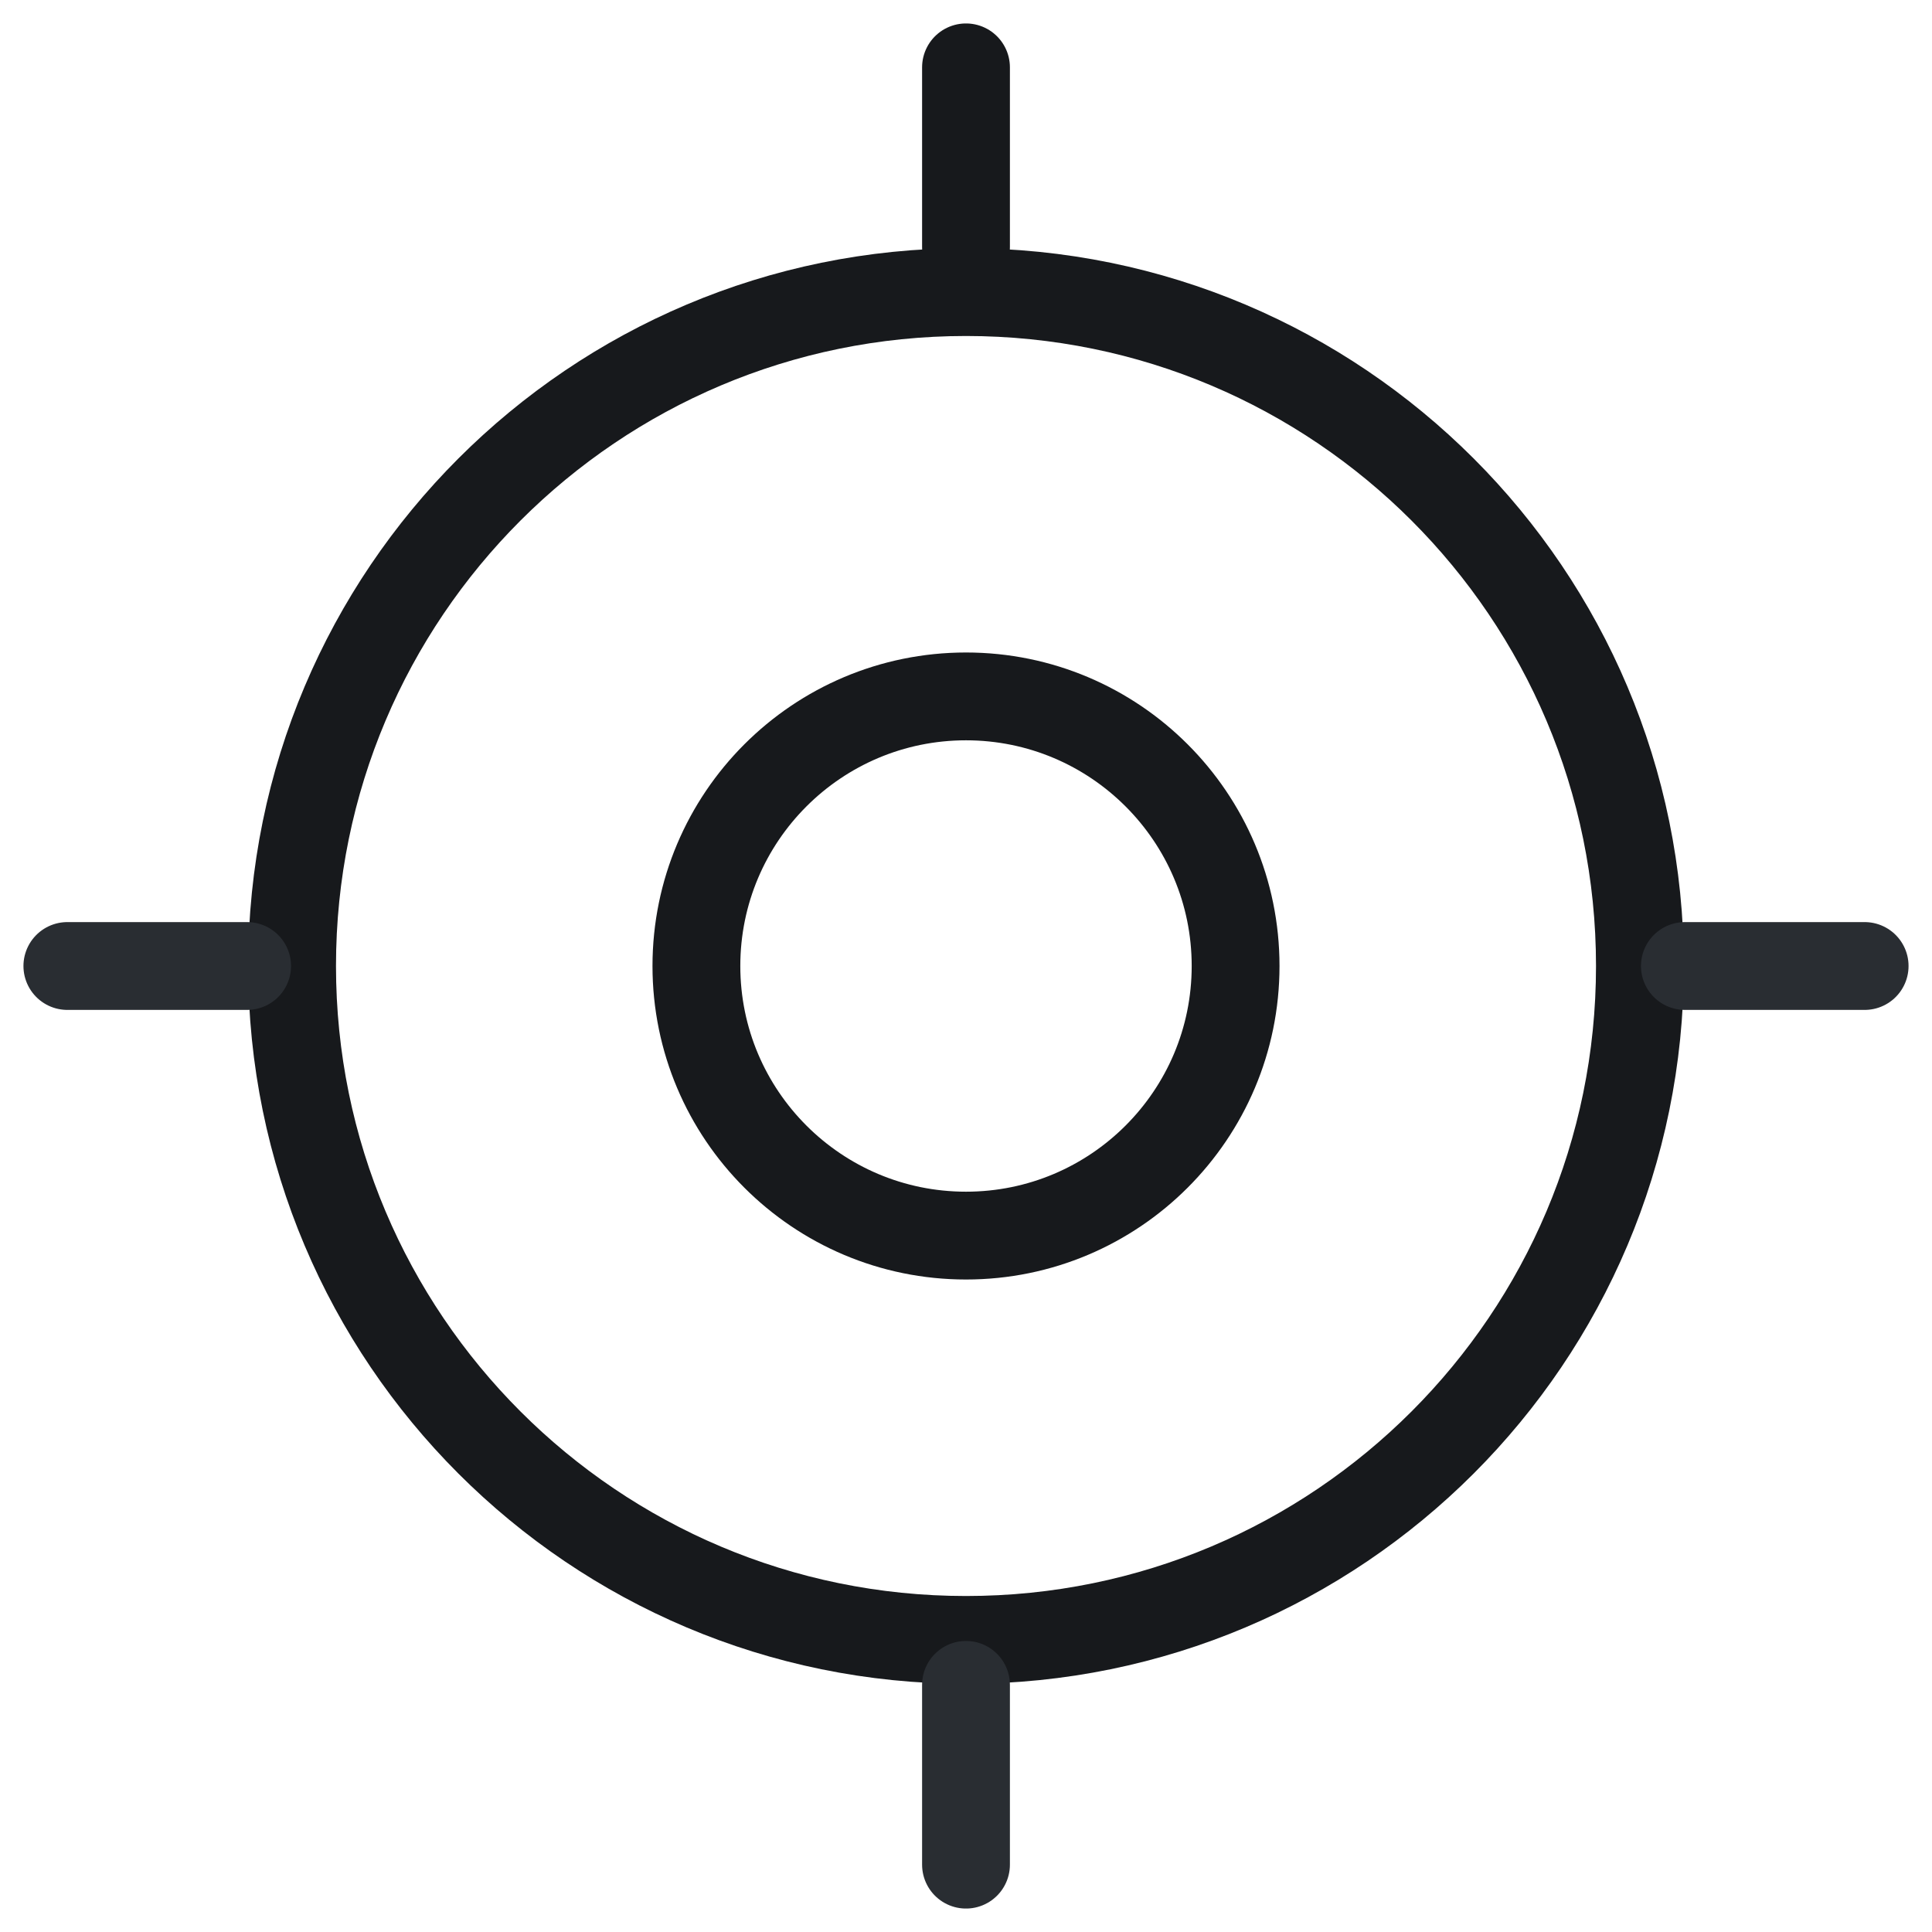
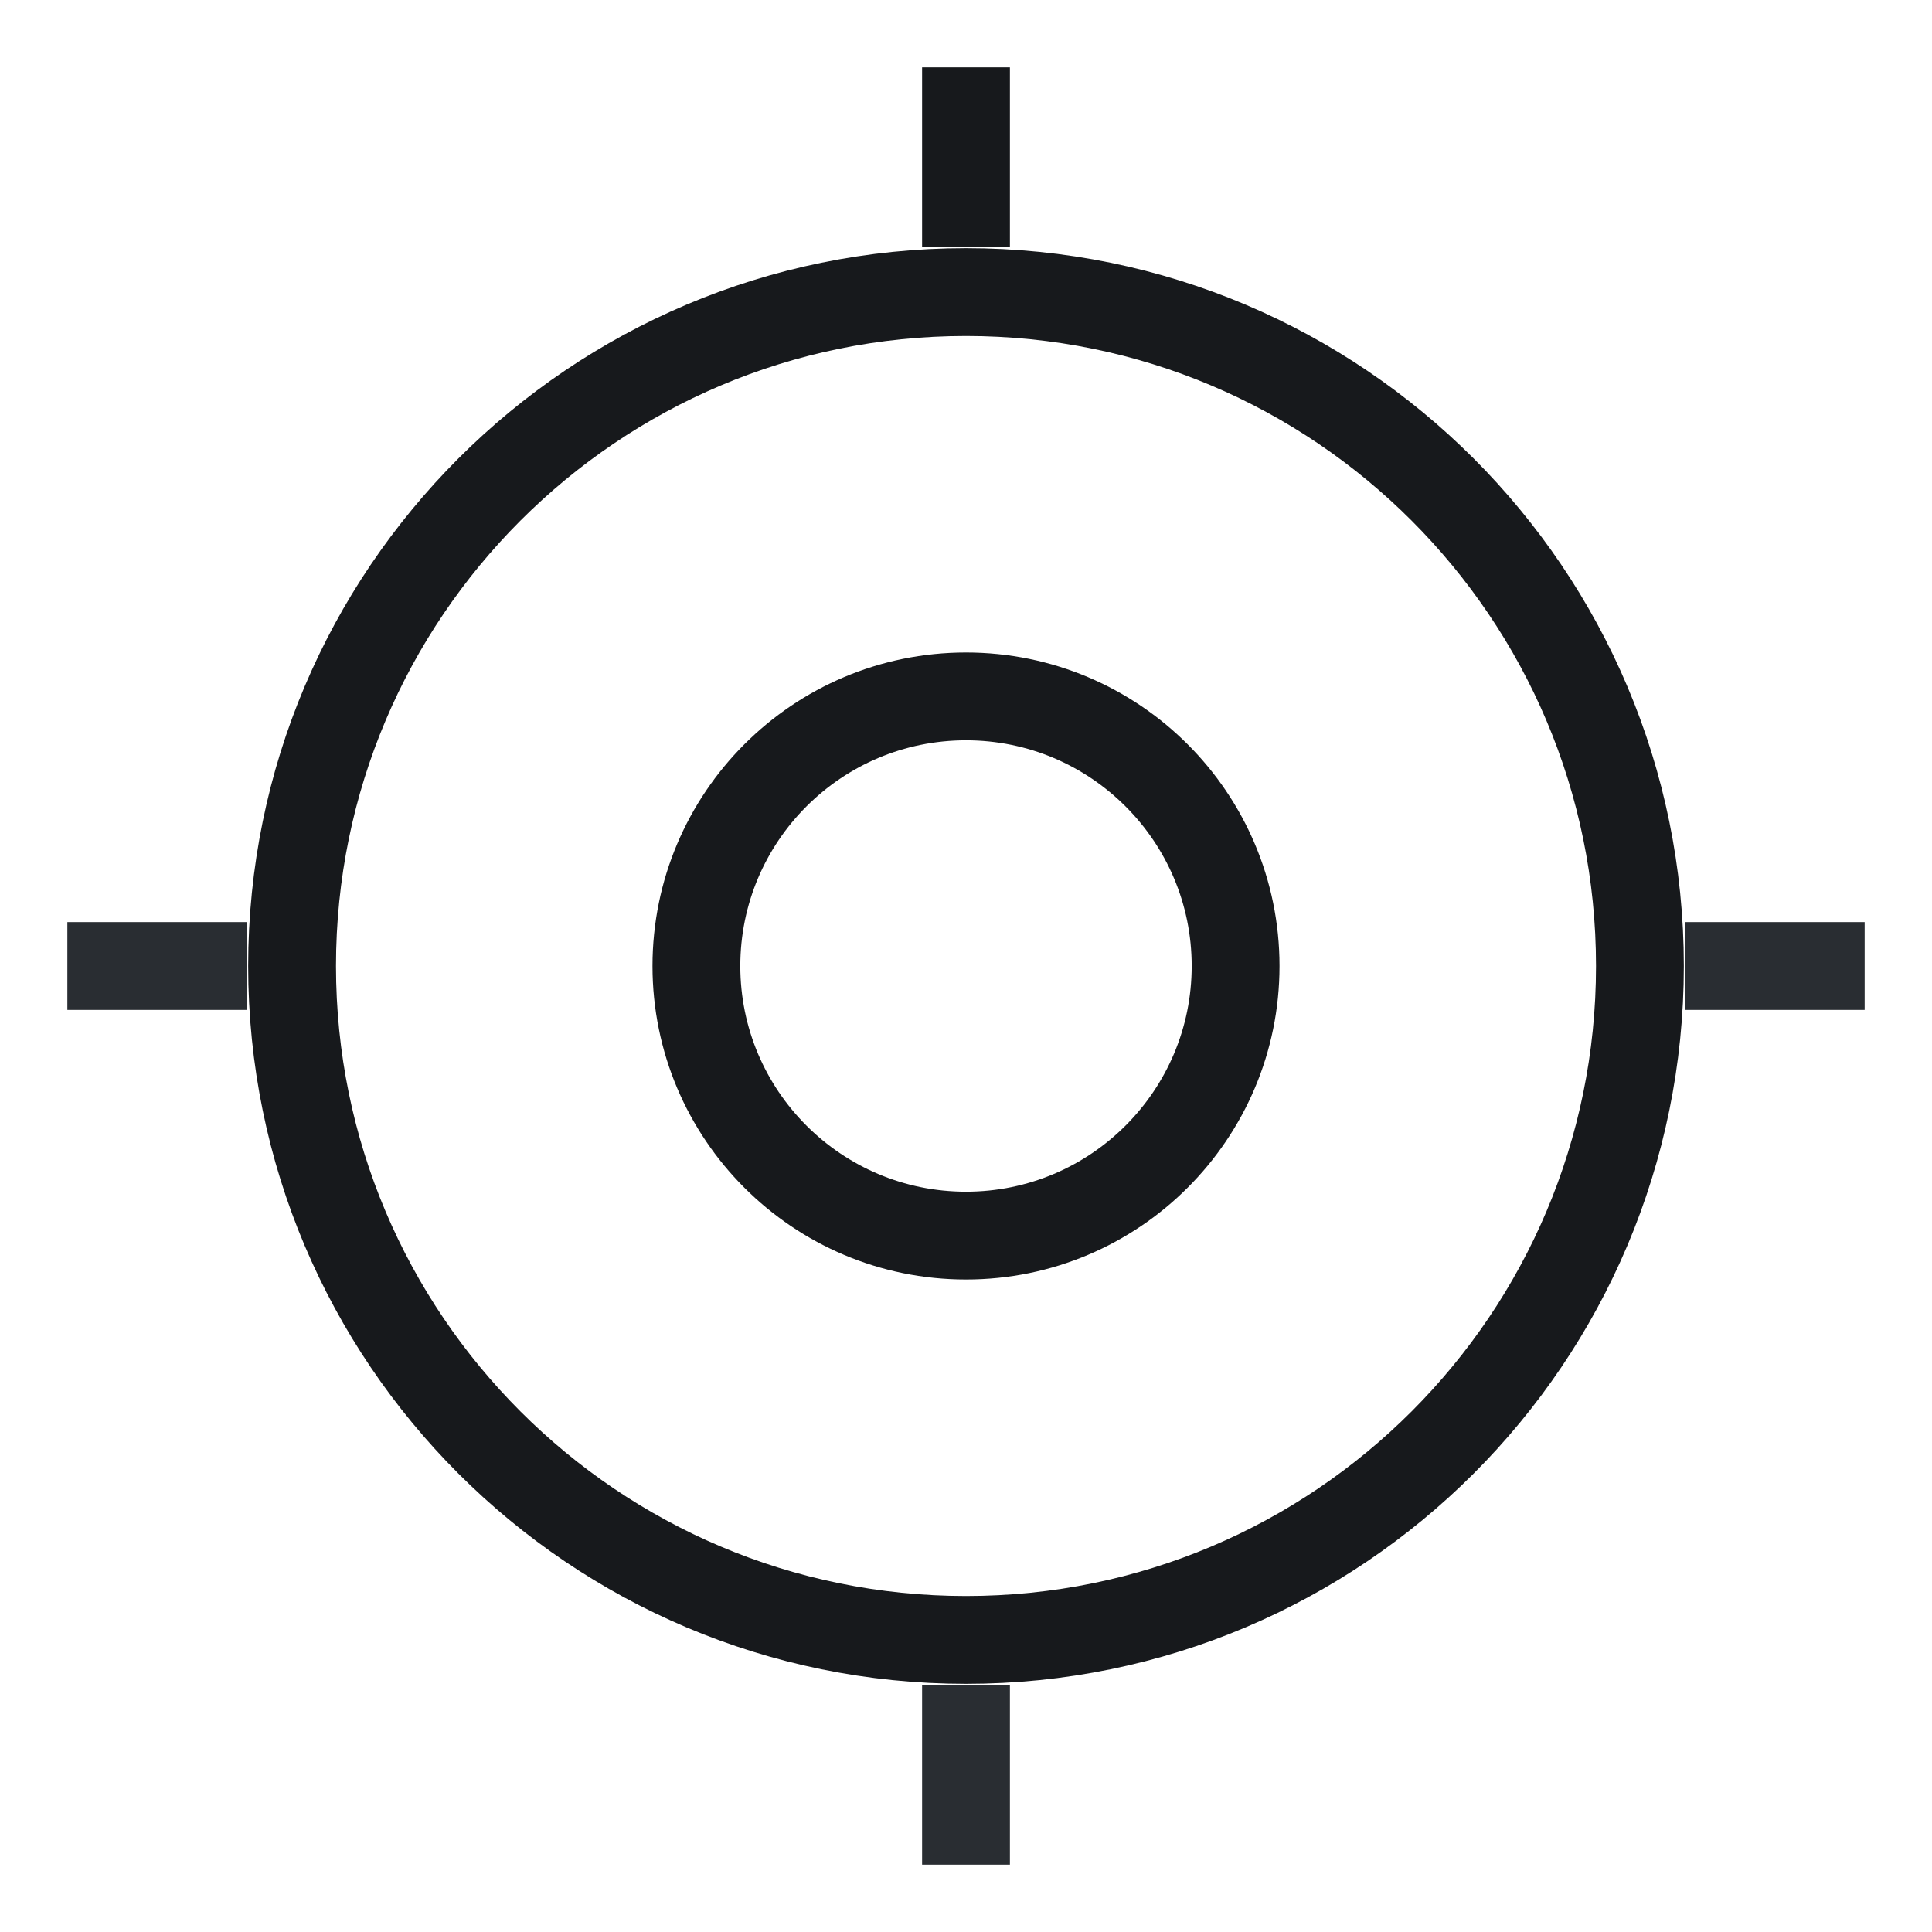
<svg xmlns="http://www.w3.org/2000/svg" width="22" height="22" viewBox="0 0 22 22" fill="none">
-   <path d="M11 18.674C15.239 18.674 18.674 15.239 18.674 11C18.674 6.762 15.239 3.326 11 3.326C6.762 3.326 3.326 6.762 3.326 11C3.326 15.239 6.762 18.674 11 18.674Z" stroke="#17191C" strokeWidth="1.5" stroke-linecap="round" stroke-linejoin="round" />
-   <path d="M11 14.07C12.695 14.07 14.07 12.695 14.07 11C14.07 9.305 12.695 7.93 11 7.93C9.305 7.93 7.93 9.305 7.93 11C7.93 12.695 9.305 14.07 11 14.07Z" stroke="#17191C" strokeWidth="1.5" stroke-linecap="round" stroke-linejoin="round" />
-   <path d="M11 2.814V0.767" stroke="#17191C" strokeWidth="1.5" stroke-linecap="round" stroke-linejoin="round" />
-   <path d="M2.814 11H0.767" stroke="#292D32" strokeWidth="1.5" stroke-linecap="round" stroke-linejoin="round" />
-   <path d="M11 19.186V21.233" stroke="#292D32" strokeWidth="1.5" stroke-linecap="round" stroke-linejoin="round" />
-   <path d="M19.186 11H21.233" stroke="#292D32" strokeWidth="1.5" stroke-linecap="round" stroke-linejoin="round" />
+   <path d="M11 18.674C15.239 18.674 18.674 15.239 18.674 11C18.674 6.762 15.239 3.326 11 3.326C6.762 3.326 3.326 6.762 3.326 11C3.326 15.239 6.762 18.674 11 18.674Z" stroke="#17191C" strokeWidth="1.5" strokeLinecap="round" strokeLinejoin="round" />
+   <path d="M11 14.07C12.695 14.07 14.07 12.695 14.07 11C14.07 9.305 12.695 7.93 11 7.93C9.305 7.93 7.93 9.305 7.93 11C7.93 12.695 9.305 14.07 11 14.07Z" stroke="#17191C" strokeWidth="1.5" strokeLinecap="round" strokeLinejoin="round" />
+   <path d="M11 2.814V0.767" stroke="#17191C" strokeWidth="1.5" strokeLinecap="round" strokeLinejoin="round" />
+   <path d="M2.814 11H0.767" stroke="#292D32" strokeWidth="1.5" strokeLinecap="round" strokeLinejoin="round" />
+   <path d="M11 19.186V21.233" stroke="#292D32" strokeWidth="1.5" strokeLinecap="round" strokeLinejoin="round" />
+   <path d="M19.186 11H21.233" stroke="#292D32" strokeWidth="1.5" strokeLinecap="round" strokeLinejoin="round" />
</svg>
